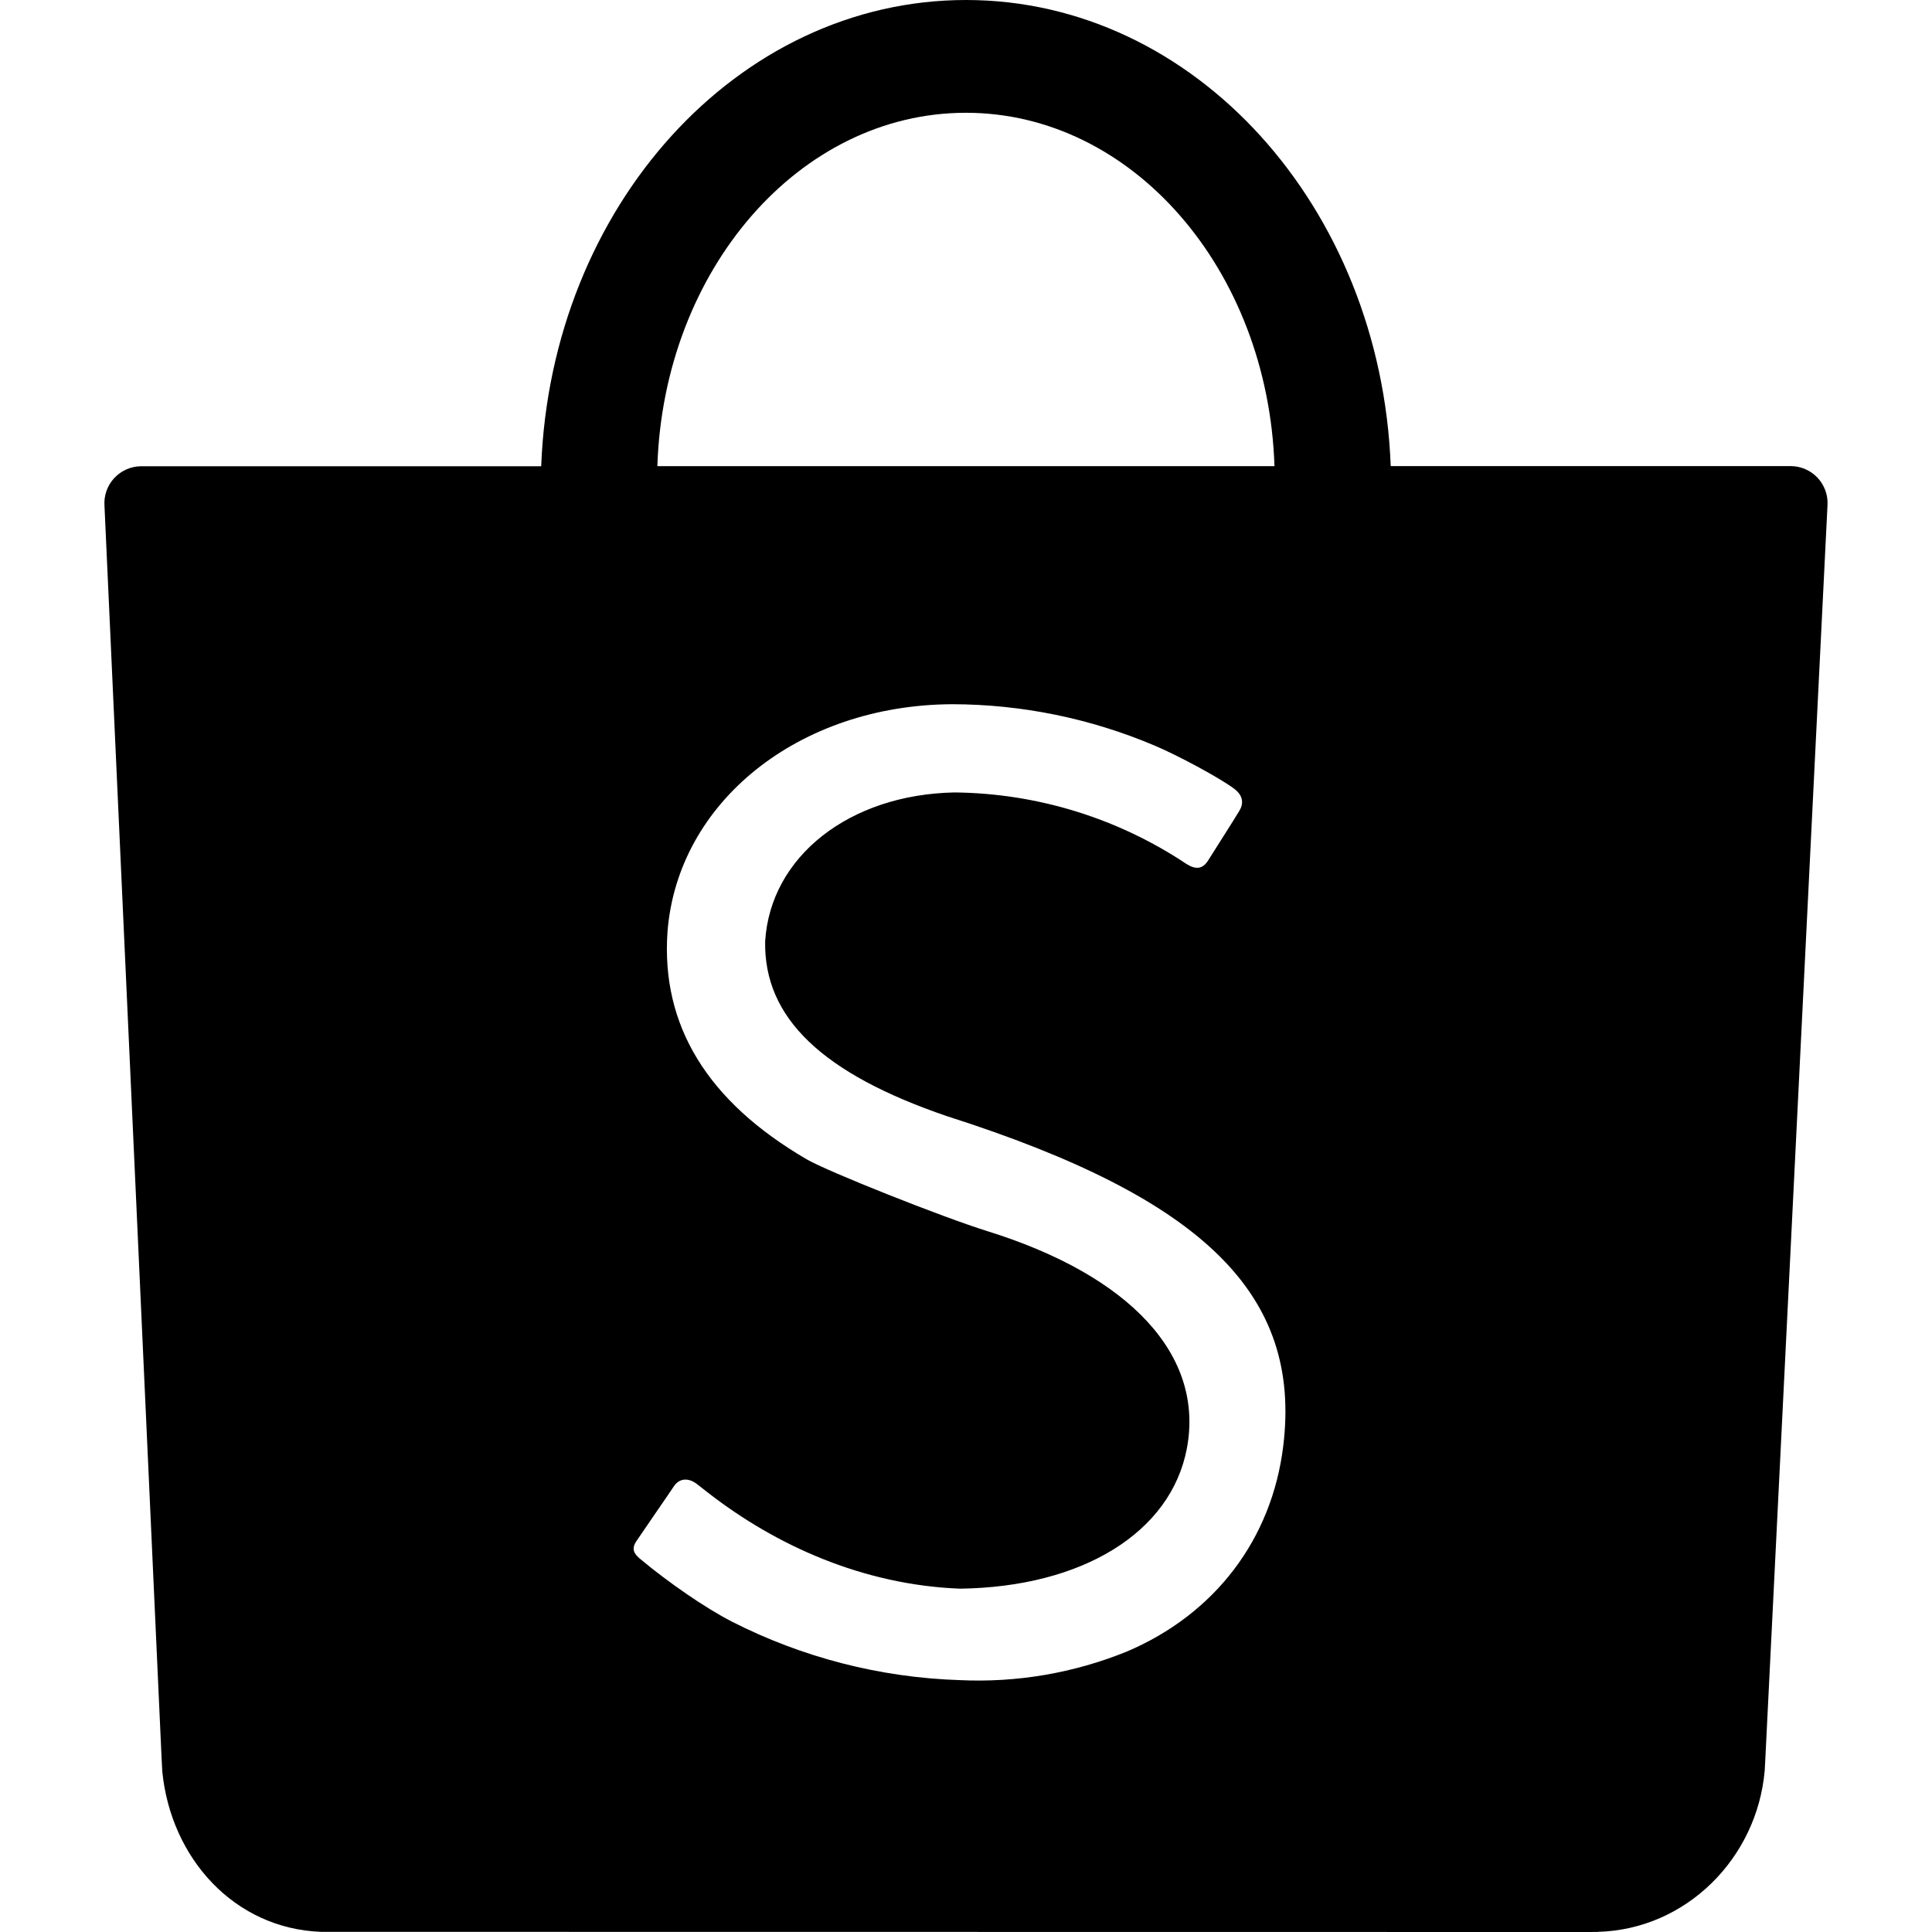
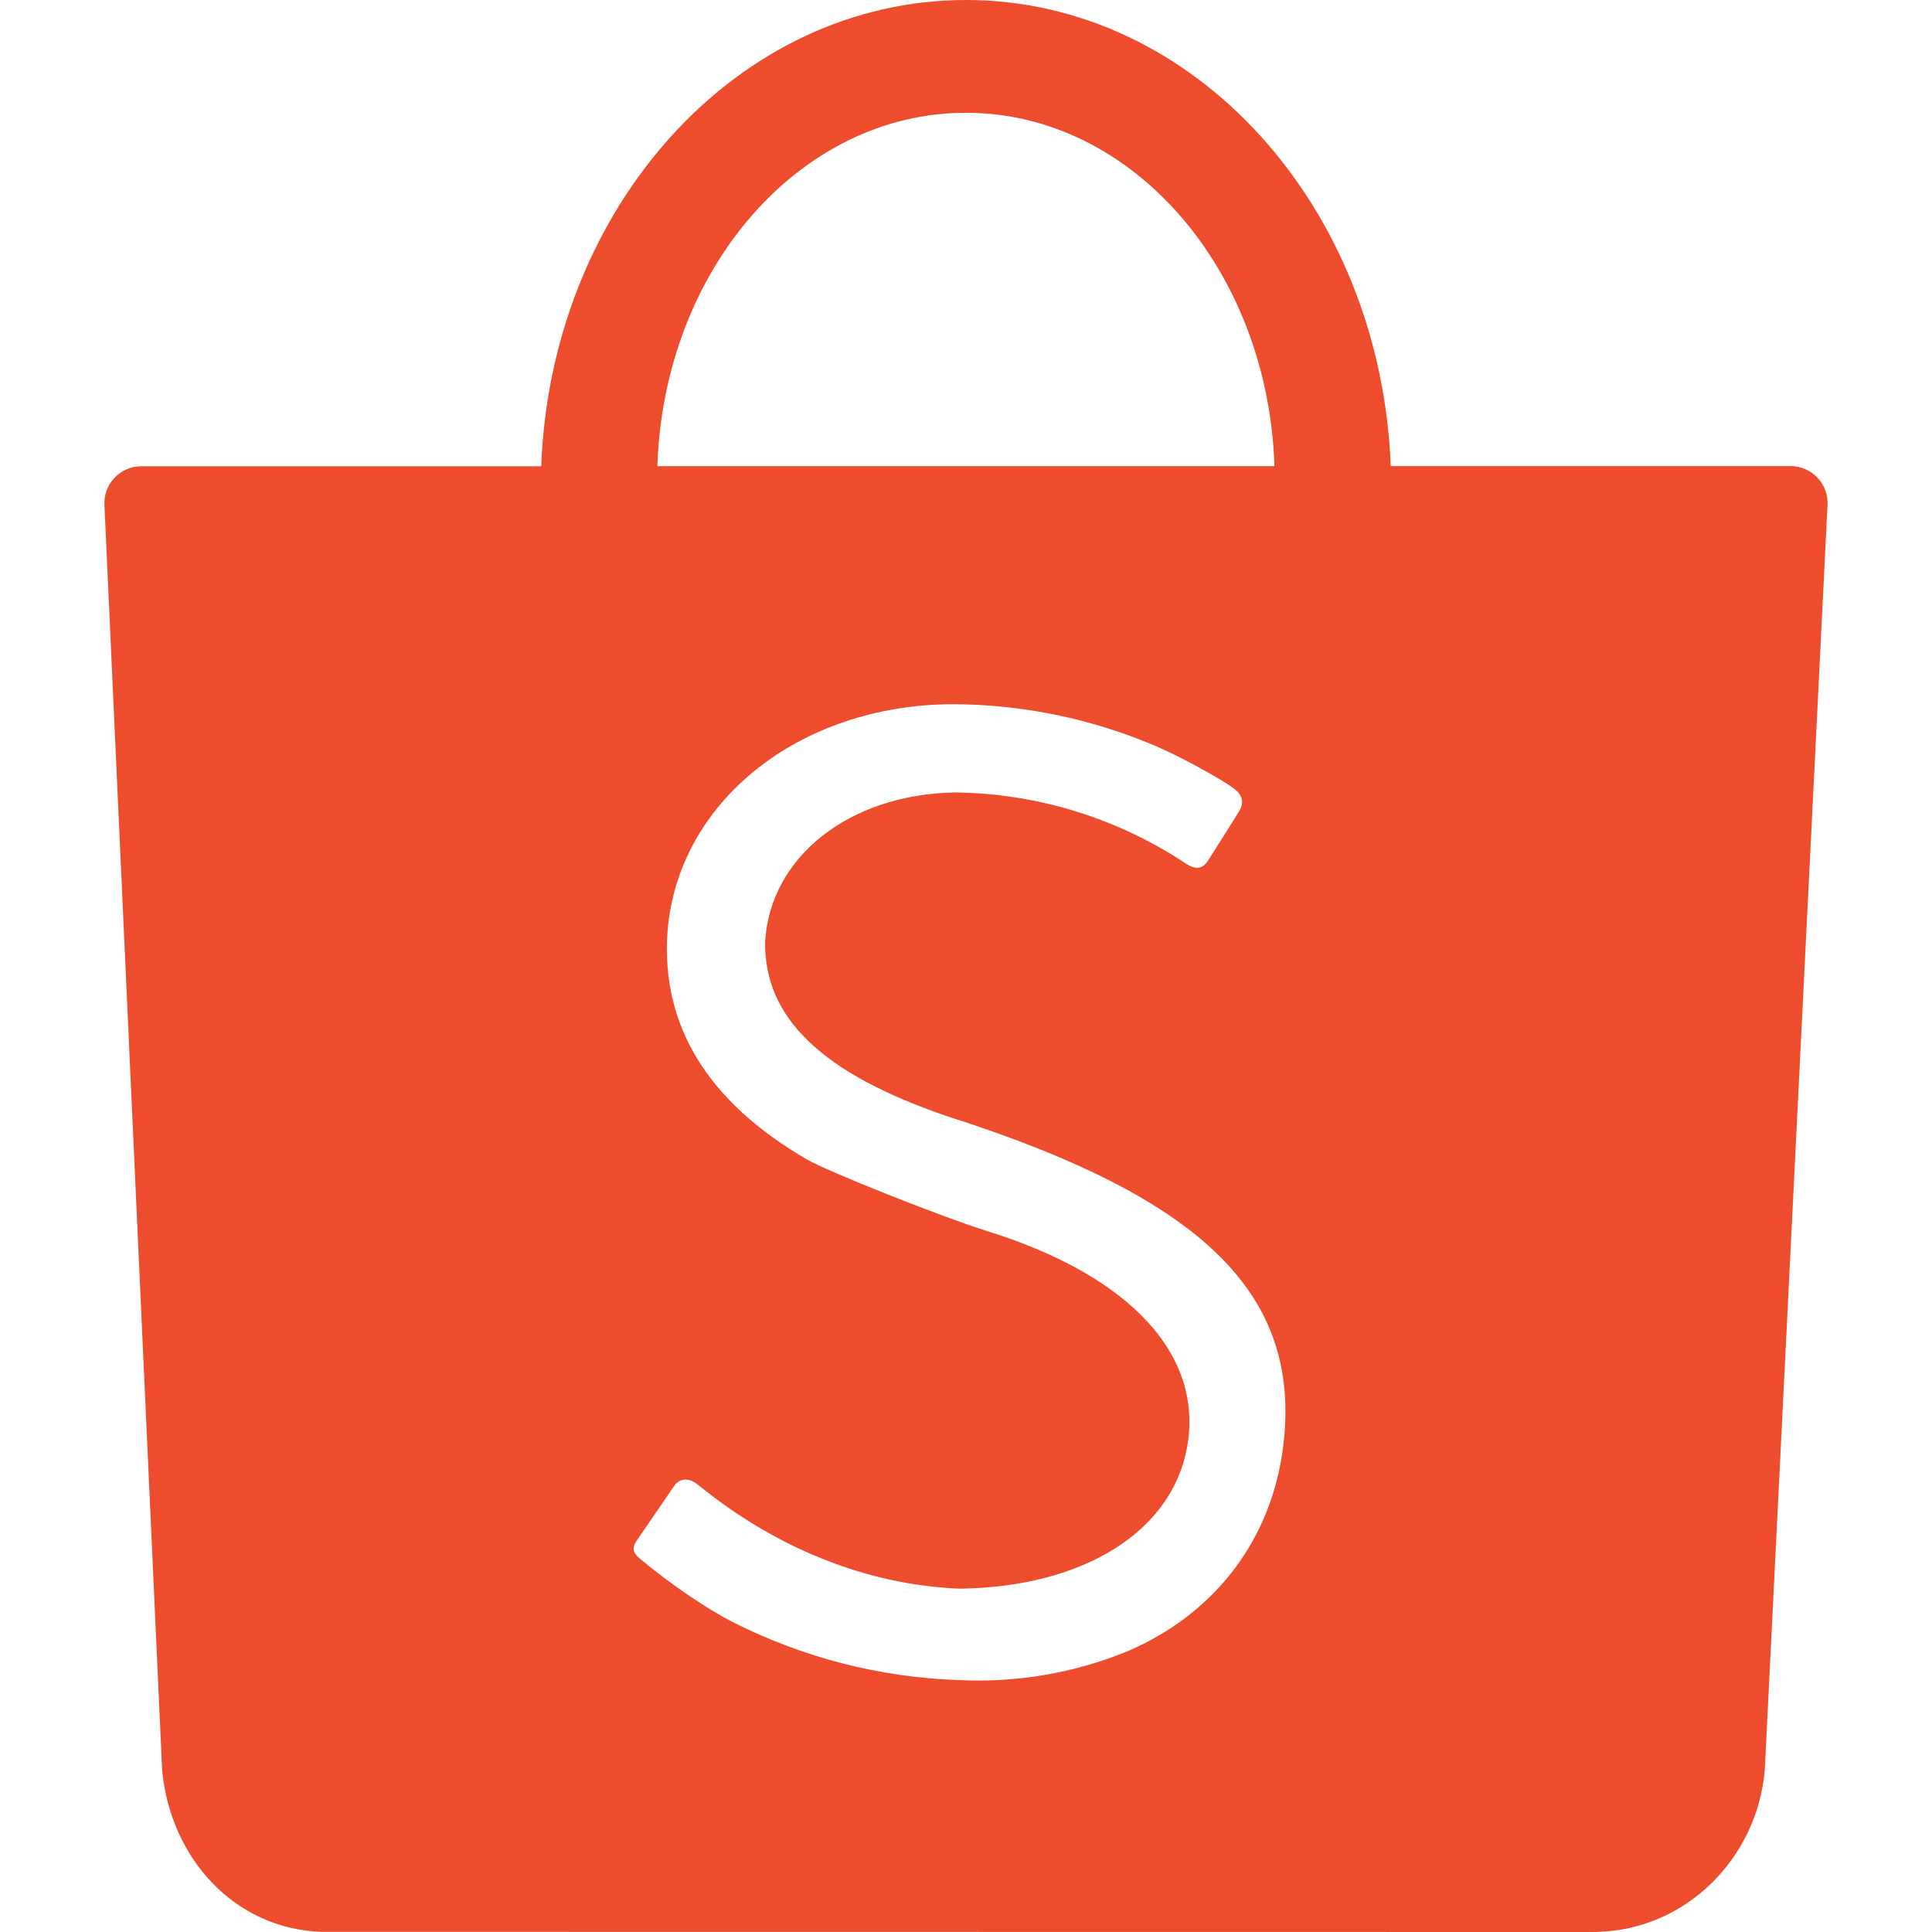
<svg xmlns="http://www.w3.org/2000/svg" role="img" viewBox="0 0 24 24">
-   <path d="M15.941 17.963c.229-1.879-.981-3.077-4.176-4.097-1.548-.528-2.277-1.22-2.26-2.172.065-1.056 1.048-1.825 2.352-1.85a5.29 5.29 0 0 1 2.884.89c.116.072.197.06.263-.039.09-.145.315-.494.39-.62.051-.081.061-.187-.068-.281-.185-.137-.704-.415-.983-.532a6.47 6.47 0 0 0-2.512-.514c-1.909.008-3.413 1.215-3.539 2.826-.082 1.163.494 2.108 1.73 2.828.262.152 1.68.716 2.244.892 1.774.552 2.695 1.542 2.478 2.697-.197 1.047-1.299 1.724-2.818 1.744-1.204-.046-2.288-.537-3.128-1.19l-.141-.11c-.104-.08-.218-.075-.287.03-.05.077-.376.547-.458.67-.077.108-.035.168.045.234.35.293.817.613 1.134.775a6.71 6.71 0 0 0 2.829.727 4.905 4.905 0 0 0 2.076-.354c1.095-.465 1.803-1.394 1.945-2.554zM11.999 1.401c-2.068 0-3.754 1.95-3.833 4.39h7.666c-.08-2.44-1.765-4.39-3.833-4.39zm7.852 22.598-.08.001-15.784-.002c-1.074-.04-1.863-.91-1.971-1.991l-.01-.195L1.298 6.286a.459.459 0 0 1 .45-.494h4.975C6.845 2.568 9.161 0 12 0c2.839 0 5.154 2.569 5.276 5.79h4.968a.459.459 0 0 1 .458.483l-.773 15.588-.007.131c-.094 1.094-.979 1.977-2.071 2.006z" />
+   <path fill="#EE4D2D" d="M15.941 17.963c.229-1.879-.981-3.077-4.176-4.097-1.548-.528-2.277-1.22-2.26-2.172.065-1.056 1.048-1.825 2.352-1.85a5.29 5.29 0 0 1 2.884.89c.116.072.197.06.263-.039.09-.145.315-.494.39-.62.051-.081.061-.187-.068-.281-.185-.137-.704-.415-.983-.532a6.47 6.47 0 0 0-2.512-.514c-1.909.008-3.413 1.215-3.539 2.826-.082 1.163.494 2.108 1.73 2.828.262.152 1.68.716 2.244.892 1.774.552 2.695 1.542 2.478 2.697-.197 1.047-1.299 1.724-2.818 1.744-1.204-.046-2.288-.537-3.128-1.19l-.141-.11c-.104-.08-.218-.075-.287.03-.05.077-.376.547-.458.67-.077.108-.035.168.045.234.35.293.817.613 1.134.775a6.71 6.71 0 0 0 2.829.727 4.905 4.905 0 0 0 2.076-.354c1.095-.465 1.803-1.394 1.945-2.554zM11.999 1.401c-2.068 0-3.754 1.95-3.833 4.39h7.666c-.08-2.44-1.765-4.39-3.833-4.39zm7.852 22.598-.08.001-15.784-.002c-1.074-.04-1.863-.91-1.971-1.991l-.01-.195L1.298 6.286a.459.459 0 0 1 .45-.494h4.975C6.845 2.568 9.161 0 12 0c2.839 0 5.154 2.569 5.276 5.79h4.968a.459.459 0 0 1 .458.483l-.773 15.588-.007.131c-.094 1.094-.979 1.977-2.071 2.006z" />
</svg>
